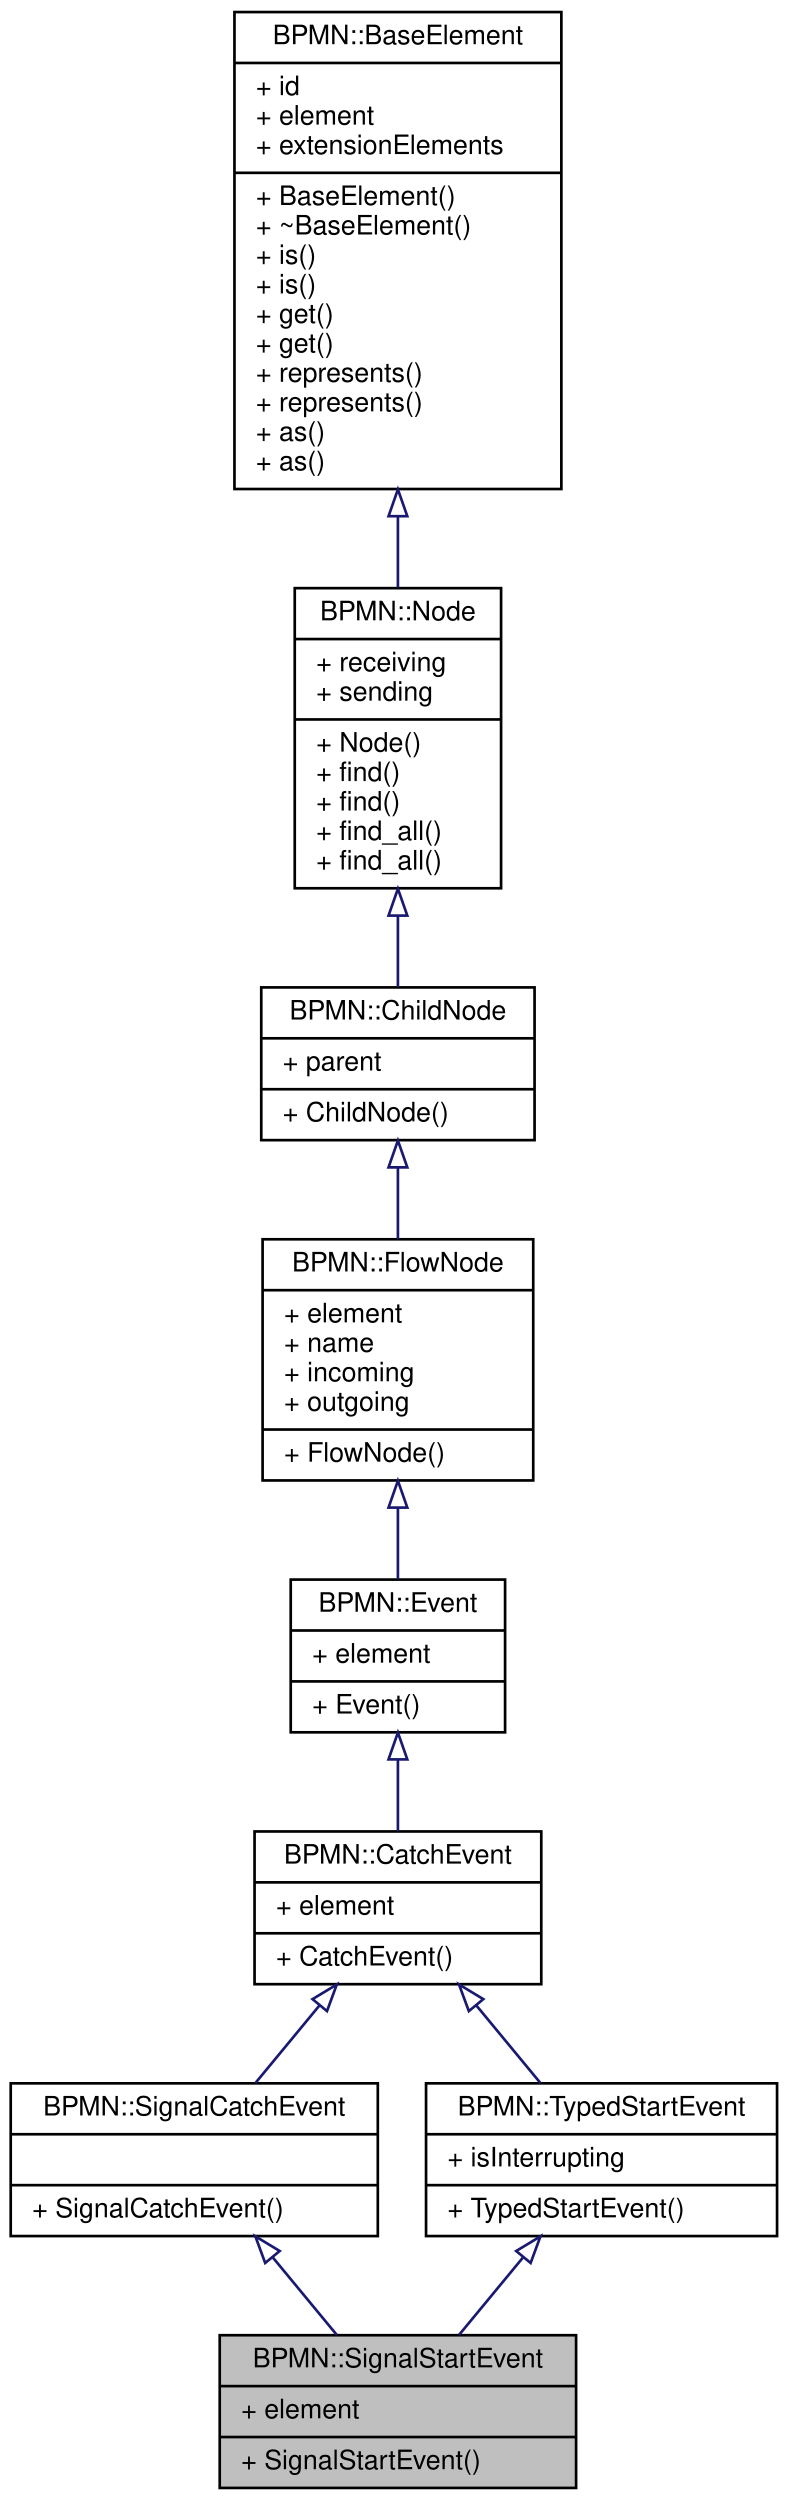
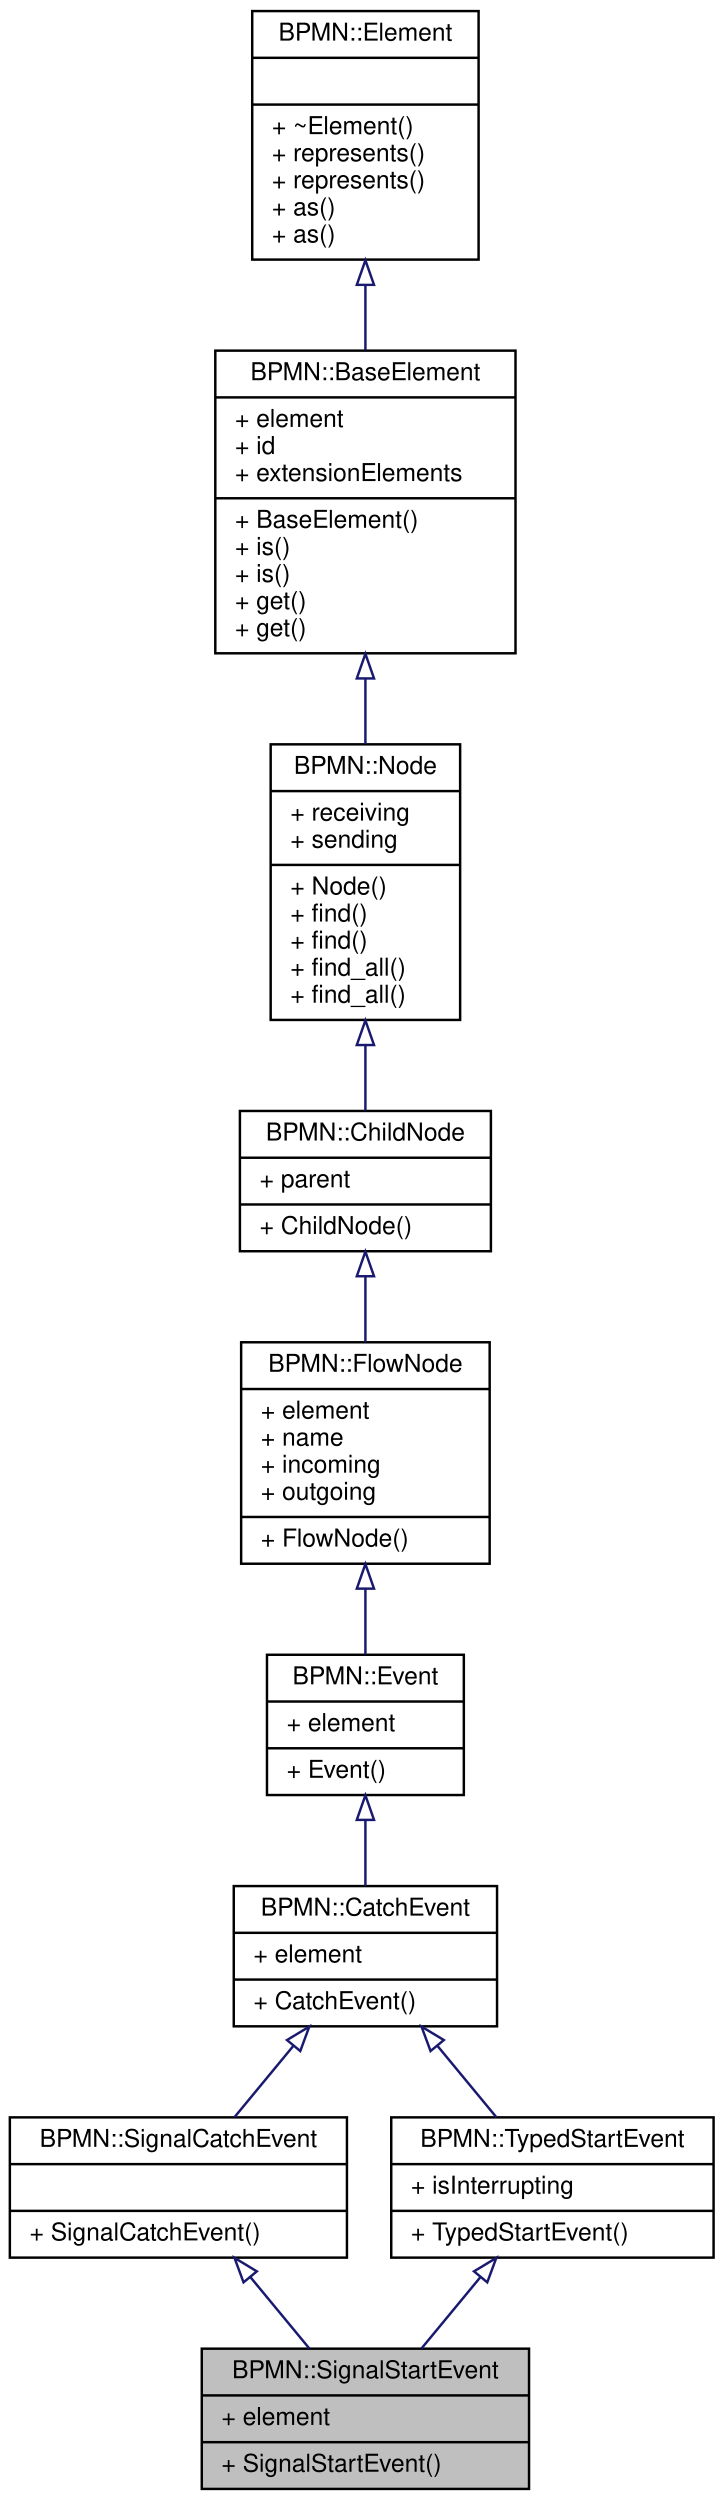
- <svg xmlns="http://www.w3.org/2000/svg" xmlns:xlink="http://www.w3.org/1999/xlink" width="294pt" height="933pt" viewBox="0.00 0.00 294.00 933.00">
-   <g id="graph0" class="graph" transform="scale(1 1) rotate(0) translate(4 929)">
+ <svg xmlns="http://www.w3.org/2000/svg" xmlns:xlink="http://www.w3.org/1999/xlink" width="294pt" height="1016pt" viewBox="0.00 0.00 294.00 1016.00">
+   <g id="graph0" class="graph" transform="scale(1 1) rotate(0) translate(4 1012)">
    <g id="node1" class="node">
      <g id="a_node1">
        <a xlink:title=" ">
          <polygon fill="#bfbfbf" stroke="black" points="78,-0.5 78,-57.5 211,-57.5 211,-0.5 78,-0.5" />
          <text text-anchor="middle" x="144.5" y="-45.5" font-family="Helvetica,sans-Serif" font-size="10.00">BPMN::SignalStartEvent</text>
          <polyline fill="none" stroke="black" points="78,-38.5 211,-38.5 " />
          <text text-anchor="start" x="86" y="-26.5" font-family="Helvetica,sans-Serif" font-size="10.00">+ element</text>
          <polyline fill="none" stroke="black" points="78,-19.5 211,-19.5 " />
          <text text-anchor="start" x="86" y="-7.5" font-family="Helvetica,sans-Serif" font-size="10.00">+ SignalStartEvent()</text>
        </a>
      </g>
    </g>
    <g id="node2" class="node">
      <g id="a_node2">
        <a xlink:href="classBPMN_1_1SignalCatchEvent.html" target="_top" xlink:title=" ">
          <polygon fill="none" stroke="black" points="0,-94.5 0,-151.5 137,-151.5 137,-94.5 0,-94.5" />
          <text text-anchor="middle" x="68.5" y="-139.5" font-family="Helvetica,sans-Serif" font-size="10.00">BPMN::SignalCatchEvent</text>
          <polyline fill="none" stroke="black" points="0,-132.5 137,-132.5 " />
          <text text-anchor="middle" x="68.5" y="-120.5" font-family="Helvetica,sans-Serif" font-size="10.00"> </text>
          <polyline fill="none" stroke="black" points="0,-113.5 137,-113.5 " />
          <text text-anchor="start" x="8" y="-101.5" font-family="Helvetica,sans-Serif" font-size="10.00">+ SignalCatchEvent()</text>
        </a>
      </g>
    </g>
    <g id="edge1" class="edge">
      <path fill="none" stroke="midnightblue" d="M97.81,-86.52C105.74,-76.92 114.2,-66.68 121.71,-57.58" />
      <polygon fill="none" stroke="midnightblue" points="94.97,-84.46 91.3,-94.4 100.37,-88.92 94.97,-84.46" />
    </g>
    <g id="node3" class="node">
      <g id="a_node3">
        <a xlink:href="classBPMN_1_1CatchEvent.html" target="_top" xlink:title=" ">
          <polygon fill="none" stroke="black" points="91,-188.5 91,-245.5 198,-245.5 198,-188.5 91,-188.5" />
          <text text-anchor="middle" x="144.5" y="-233.5" font-family="Helvetica,sans-Serif" font-size="10.00">BPMN::CatchEvent</text>
          <polyline fill="none" stroke="black" points="91,-226.5 198,-226.5 " />
          <text text-anchor="start" x="99" y="-214.5" font-family="Helvetica,sans-Serif" font-size="10.00">+ element</text>
          <polyline fill="none" stroke="black" points="91,-207.5 198,-207.5 " />
          <text text-anchor="start" x="99" y="-195.5" font-family="Helvetica,sans-Serif" font-size="10.00">+ CatchEvent()</text>
        </a>
      </g>
    </g>
    <g id="edge2" class="edge">
      <path fill="none" stroke="midnightblue" d="M115.19,-180.52C107.26,-170.92 98.8,-160.68 91.29,-151.58" />
      <polygon fill="none" stroke="midnightblue" points="112.63,-182.92 121.7,-188.4 118.03,-178.46 112.63,-182.92" />
    </g>
-     <g id="node9" class="node">
-       <g id="a_node9">
+     <g id="node10" class="node">
+       <g id="a_node10">
        <a xlink:href="classBPMN_1_1TypedStartEvent.html" target="_top" xlink:title="Base class for all start events with an event definition.">
          <polygon fill="none" stroke="black" points="155,-94.5 155,-151.5 286,-151.5 286,-94.5 155,-94.5" />
          <text text-anchor="middle" x="220.5" y="-139.5" font-family="Helvetica,sans-Serif" font-size="10.00">BPMN::TypedStartEvent</text>
          <polyline fill="none" stroke="black" points="155,-132.5 286,-132.5 " />
          <text text-anchor="start" x="163" y="-120.5" font-family="Helvetica,sans-Serif" font-size="10.00">+ isInterrupting</text>
          <polyline fill="none" stroke="black" points="155,-113.5 286,-113.5 " />
          <text text-anchor="start" x="163" y="-101.5" font-family="Helvetica,sans-Serif" font-size="10.00">+ TypedStartEvent()</text>
        </a>
      </g>
    </g>
-     <g id="edge9" class="edge">
+     <g id="edge10" class="edge">
      <path fill="none" stroke="midnightblue" d="M173.81,-180.52C181.74,-170.92 190.2,-160.68 197.71,-151.58" />
      <polygon fill="none" stroke="midnightblue" points="170.97,-178.46 167.3,-188.4 176.37,-182.92 170.97,-178.46" />
    </g>
    <g id="node4" class="node">
      <g id="a_node4">
        <a xlink:href="classBPMN_1_1Event.html" target="_top" xlink:title=" ">
          <polygon fill="none" stroke="black" points="104.5,-282.5 104.5,-339.5 184.5,-339.5 184.5,-282.5 104.5,-282.5" />
          <text text-anchor="middle" x="144.5" y="-327.5" font-family="Helvetica,sans-Serif" font-size="10.00">BPMN::Event</text>
          <polyline fill="none" stroke="black" points="104.5,-320.5 184.5,-320.5 " />
          <text text-anchor="start" x="112.5" y="-308.5" font-family="Helvetica,sans-Serif" font-size="10.00">+ element</text>
          <polyline fill="none" stroke="black" points="104.5,-301.5 184.5,-301.5 " />
          <text text-anchor="start" x="112.5" y="-289.5" font-family="Helvetica,sans-Serif" font-size="10.00">+ Event()</text>
        </a>
      </g>
    </g>
    <g id="edge3" class="edge">
      <path fill="none" stroke="midnightblue" d="M144.5,-272.21C144.5,-263.29 144.5,-253.95 144.5,-245.58" />
      <polygon fill="none" stroke="midnightblue" points="141,-272.4 144.5,-282.4 148,-272.4 141,-272.4" />
    </g>
    <g id="node5" class="node">
      <g id="a_node5">
        <a xlink:href="classBPMN_1_1FlowNode.html" target="_top" xlink:title="Base class for BPMN elements that may contain incoming and outgoing sequence flows.">
          <polygon fill="none" stroke="black" points="94,-376.5 94,-466.5 195,-466.5 195,-376.5 94,-376.5" />
          <text text-anchor="middle" x="144.5" y="-454.5" font-family="Helvetica,sans-Serif" font-size="10.00">BPMN::FlowNode</text>
          <polyline fill="none" stroke="black" points="94,-447.5 195,-447.5 " />
          <text text-anchor="start" x="102" y="-435.5" font-family="Helvetica,sans-Serif" font-size="10.00">+ element</text>
          <text text-anchor="start" x="102" y="-424.5" font-family="Helvetica,sans-Serif" font-size="10.00">+ name</text>
          <text text-anchor="start" x="102" y="-413.5" font-family="Helvetica,sans-Serif" font-size="10.00">+ incoming</text>
          <text text-anchor="start" x="102" y="-402.5" font-family="Helvetica,sans-Serif" font-size="10.00">+ outgoing</text>
          <polyline fill="none" stroke="black" points="94,-395.5 195,-395.5 " />
          <text text-anchor="start" x="102" y="-383.5" font-family="Helvetica,sans-Serif" font-size="10.00">+ FlowNode()</text>
        </a>
      </g>
    </g>
    <g id="edge4" class="edge">
      <path fill="none" stroke="midnightblue" d="M144.5,-366.35C144.5,-357.07 144.5,-347.79 144.5,-339.59" />
      <polygon fill="none" stroke="midnightblue" points="141,-366.37 144.5,-376.37 148,-366.37 141,-366.37" />
    </g>
    <g id="node6" class="node">
      <g id="a_node6">
        <a xlink:href="classBPMN_1_1ChildNode.html" target="_top" xlink:title="Base class for BPMN elements within a Scope.">
          <polygon fill="none" stroke="black" points="93.5,-503.5 93.5,-560.5 195.5,-560.5 195.5,-503.5 93.5,-503.5" />
          <text text-anchor="middle" x="144.5" y="-548.5" font-family="Helvetica,sans-Serif" font-size="10.00">BPMN::ChildNode</text>
          <polyline fill="none" stroke="black" points="93.5,-541.5 195.5,-541.5 " />
          <text text-anchor="start" x="101.5" y="-529.5" font-family="Helvetica,sans-Serif" font-size="10.00">+ parent</text>
          <polyline fill="none" stroke="black" points="93.5,-522.5 195.5,-522.5 " />
          <text text-anchor="start" x="101.5" y="-510.5" font-family="Helvetica,sans-Serif" font-size="10.00">+ ChildNode()</text>
        </a>
      </g>
    </g>
    <g id="edge5" class="edge">
      <path fill="none" stroke="midnightblue" d="M144.5,-493.21C144.5,-484.61 144.5,-475.39 144.5,-466.55" />
      <polygon fill="none" stroke="midnightblue" points="141,-493.34 144.5,-503.34 148,-493.34 141,-493.34" />
    </g>
    <g id="node7" class="node">
      <g id="a_node7">
        <a xlink:href="classBPMN_1_1Node.html" target="_top" xlink:title="Base class for all nodes in a BPMN model.">
          <polygon fill="none" stroke="black" points="106,-597.5 106,-709.5 183,-709.5 183,-597.5 106,-597.5" />
          <text text-anchor="middle" x="144.5" y="-697.5" font-family="Helvetica,sans-Serif" font-size="10.00">BPMN::Node</text>
          <polyline fill="none" stroke="black" points="106,-690.5 183,-690.5 " />
          <text text-anchor="start" x="114" y="-678.5" font-family="Helvetica,sans-Serif" font-size="10.00">+ receiving</text>
          <text text-anchor="start" x="114" y="-667.5" font-family="Helvetica,sans-Serif" font-size="10.00">+ sending</text>
          <polyline fill="none" stroke="black" points="106,-660.5 183,-660.5 " />
          <text text-anchor="start" x="114" y="-648.5" font-family="Helvetica,sans-Serif" font-size="10.00">+ Node()</text>
          <text text-anchor="start" x="114" y="-637.5" font-family="Helvetica,sans-Serif" font-size="10.00">+ find()</text>
          <text text-anchor="start" x="114" y="-626.5" font-family="Helvetica,sans-Serif" font-size="10.00">+ find()</text>
          <text text-anchor="start" x="114" y="-615.5" font-family="Helvetica,sans-Serif" font-size="10.00">+ find_all()</text>
          <text text-anchor="start" x="114" y="-604.5" font-family="Helvetica,sans-Serif" font-size="10.00">+ find_all()</text>
        </a>
      </g>
    </g>
    <g id="edge6" class="edge">
      <path fill="none" stroke="midnightblue" d="M144.5,-587.15C144.5,-577.82 144.5,-568.67 144.5,-560.63" />
      <polygon fill="none" stroke="midnightblue" points="141,-587.3 144.5,-597.3 148,-587.3 141,-587.3" />
    </g>
    <g id="node8" class="node">
      <g id="a_node8">
-         <a xlink:href="classBPMN_1_1BaseElement.html" target="_top" xlink:title="Base class for all elements in a BPMN model.">
-           <polygon fill="none" stroke="black" points="83.5,-746.5 83.5,-924.5 205.5,-924.5 205.5,-746.5 83.5,-746.5" />
-           <text text-anchor="middle" x="144.5" y="-912.5" font-family="Helvetica,sans-Serif" font-size="10.00">BPMN::BaseElement</text>
-           <polyline fill="none" stroke="black" points="83.5,-905.5 205.5,-905.5 " />
-           <text text-anchor="start" x="91.5" y="-893.5" font-family="Helvetica,sans-Serif" font-size="10.00">+ id</text>
-           <text text-anchor="start" x="91.5" y="-882.5" font-family="Helvetica,sans-Serif" font-size="10.00">+ element</text>
-           <text text-anchor="start" x="91.5" y="-871.5" font-family="Helvetica,sans-Serif" font-size="10.00">+ extensionElements</text>
-           <polyline fill="none" stroke="black" points="83.5,-864.5 205.5,-864.5 " />
-           <text text-anchor="start" x="91.5" y="-852.5" font-family="Helvetica,sans-Serif" font-size="10.00">+ BaseElement()</text>
-           <text text-anchor="start" x="91.5" y="-841.5" font-family="Helvetica,sans-Serif" font-size="10.00">+ ~BaseElement()</text>
-           <text text-anchor="start" x="91.5" y="-830.5" font-family="Helvetica,sans-Serif" font-size="10.00">+ is()</text>
-           <text text-anchor="start" x="91.5" y="-819.5" font-family="Helvetica,sans-Serif" font-size="10.00">+ is()</text>
-           <text text-anchor="start" x="91.5" y="-808.5" font-family="Helvetica,sans-Serif" font-size="10.00">+ get()</text>
-           <text text-anchor="start" x="91.5" y="-797.5" font-family="Helvetica,sans-Serif" font-size="10.00">+ get()</text>
-           <text text-anchor="start" x="91.5" y="-786.5" font-family="Helvetica,sans-Serif" font-size="10.00">+ represents()</text>
-           <text text-anchor="start" x="91.5" y="-775.5" font-family="Helvetica,sans-Serif" font-size="10.00">+ represents()</text>
-           <text text-anchor="start" x="91.5" y="-764.5" font-family="Helvetica,sans-Serif" font-size="10.00">+ as()</text>
-           <text text-anchor="start" x="91.5" y="-753.5" font-family="Helvetica,sans-Serif" font-size="10.00">+ as()</text>
+         <a xlink:href="classBPMN_1_1BaseElement.html" target="_top" xlink:title="Base class for all core BPMN elements.">
+           <polygon fill="none" stroke="black" points="83.5,-746.5 83.5,-869.5 205.5,-869.5 205.5,-746.5 83.5,-746.5" />
+           <text text-anchor="middle" x="144.5" y="-857.5" font-family="Helvetica,sans-Serif" font-size="10.00">BPMN::BaseElement</text>
+           <polyline fill="none" stroke="black" points="83.5,-850.5 205.5,-850.5 " />
+           <text text-anchor="start" x="91.5" y="-838.5" font-family="Helvetica,sans-Serif" font-size="10.00">+ element</text>
+           <text text-anchor="start" x="91.5" y="-827.5" font-family="Helvetica,sans-Serif" font-size="10.00">+ id</text>
+           <text text-anchor="start" x="91.5" y="-816.5" font-family="Helvetica,sans-Serif" font-size="10.00">+ extensionElements</text>
+           <polyline fill="none" stroke="black" points="83.5,-809.5 205.5,-809.5 " />
+           <text text-anchor="start" x="91.5" y="-797.5" font-family="Helvetica,sans-Serif" font-size="10.00">+ BaseElement()</text>
+           <text text-anchor="start" x="91.5" y="-786.5" font-family="Helvetica,sans-Serif" font-size="10.00">+ is()</text>
+           <text text-anchor="start" x="91.5" y="-775.5" font-family="Helvetica,sans-Serif" font-size="10.00">+ is()</text>
+           <text text-anchor="start" x="91.5" y="-764.5" font-family="Helvetica,sans-Serif" font-size="10.00">+ get()</text>
+           <text text-anchor="start" x="91.5" y="-753.5" font-family="Helvetica,sans-Serif" font-size="10.00">+ get()</text>
        </a>
      </g>
    </g>
    <g id="edge7" class="edge">
-       <path fill="none" stroke="midnightblue" d="M144.5,-736.12C144.5,-727.1 144.5,-718.18 144.5,-709.75" />
-       <polygon fill="none" stroke="midnightblue" points="141,-736.35 144.5,-746.35 148,-736.35 141,-736.35" />
+       <path fill="none" stroke="midnightblue" d="M144.5,-736.25C144.5,-727.29 144.5,-718.23 144.5,-709.56" />
+       <polygon fill="none" stroke="midnightblue" points="141,-736.29 144.5,-746.29 148,-736.29 141,-736.29" />
+     </g>
+     <g id="node9" class="node">
+       <g id="a_node9">
+         <a xlink:href="classBPMN_1_1Element.html" target="_top" xlink:title="Abstract base class for all elements in a BPMN model.">
+           <polygon fill="none" stroke="black" points="98.5,-906.5 98.5,-1007.5 190.5,-1007.5 190.5,-906.5 98.5,-906.5" />
+           <text text-anchor="middle" x="144.5" y="-995.5" font-family="Helvetica,sans-Serif" font-size="10.00">BPMN::Element</text>
+           <polyline fill="none" stroke="black" points="98.5,-988.5 190.5,-988.5 " />
+           <text text-anchor="middle" x="144.5" y="-976.5" font-family="Helvetica,sans-Serif" font-size="10.00"> </text>
+           <polyline fill="none" stroke="black" points="98.5,-969.5 190.5,-969.5 " />
+           <text text-anchor="start" x="106.5" y="-957.5" font-family="Helvetica,sans-Serif" font-size="10.00">+ ~Element()</text>
+           <text text-anchor="start" x="106.5" y="-946.5" font-family="Helvetica,sans-Serif" font-size="10.00">+ represents()</text>
+           <text text-anchor="start" x="106.5" y="-935.5" font-family="Helvetica,sans-Serif" font-size="10.00">+ represents()</text>
+           <text text-anchor="start" x="106.5" y="-924.5" font-family="Helvetica,sans-Serif" font-size="10.00">+ as()</text>
+           <text text-anchor="start" x="106.5" y="-913.5" font-family="Helvetica,sans-Serif" font-size="10.00">+ as()</text>
+         </a>
+       </g>
    </g>
    <g id="edge8" class="edge">
+       <path fill="none" stroke="midnightblue" d="M144.5,-896.14C144.5,-887.41 144.5,-878.42 144.5,-869.67" />
+       <polygon fill="none" stroke="midnightblue" points="141,-896.23 144.5,-906.23 148,-896.23 141,-896.23" />
+     </g>
+     <g id="edge9" class="edge">
      <path fill="none" stroke="midnightblue" d="M191.19,-86.52C183.26,-76.92 174.8,-66.68 167.29,-57.58" />
      <polygon fill="none" stroke="midnightblue" points="188.63,-88.92 197.7,-94.4 194.03,-84.46 188.63,-88.92" />
    </g>
  </g>
</svg>
